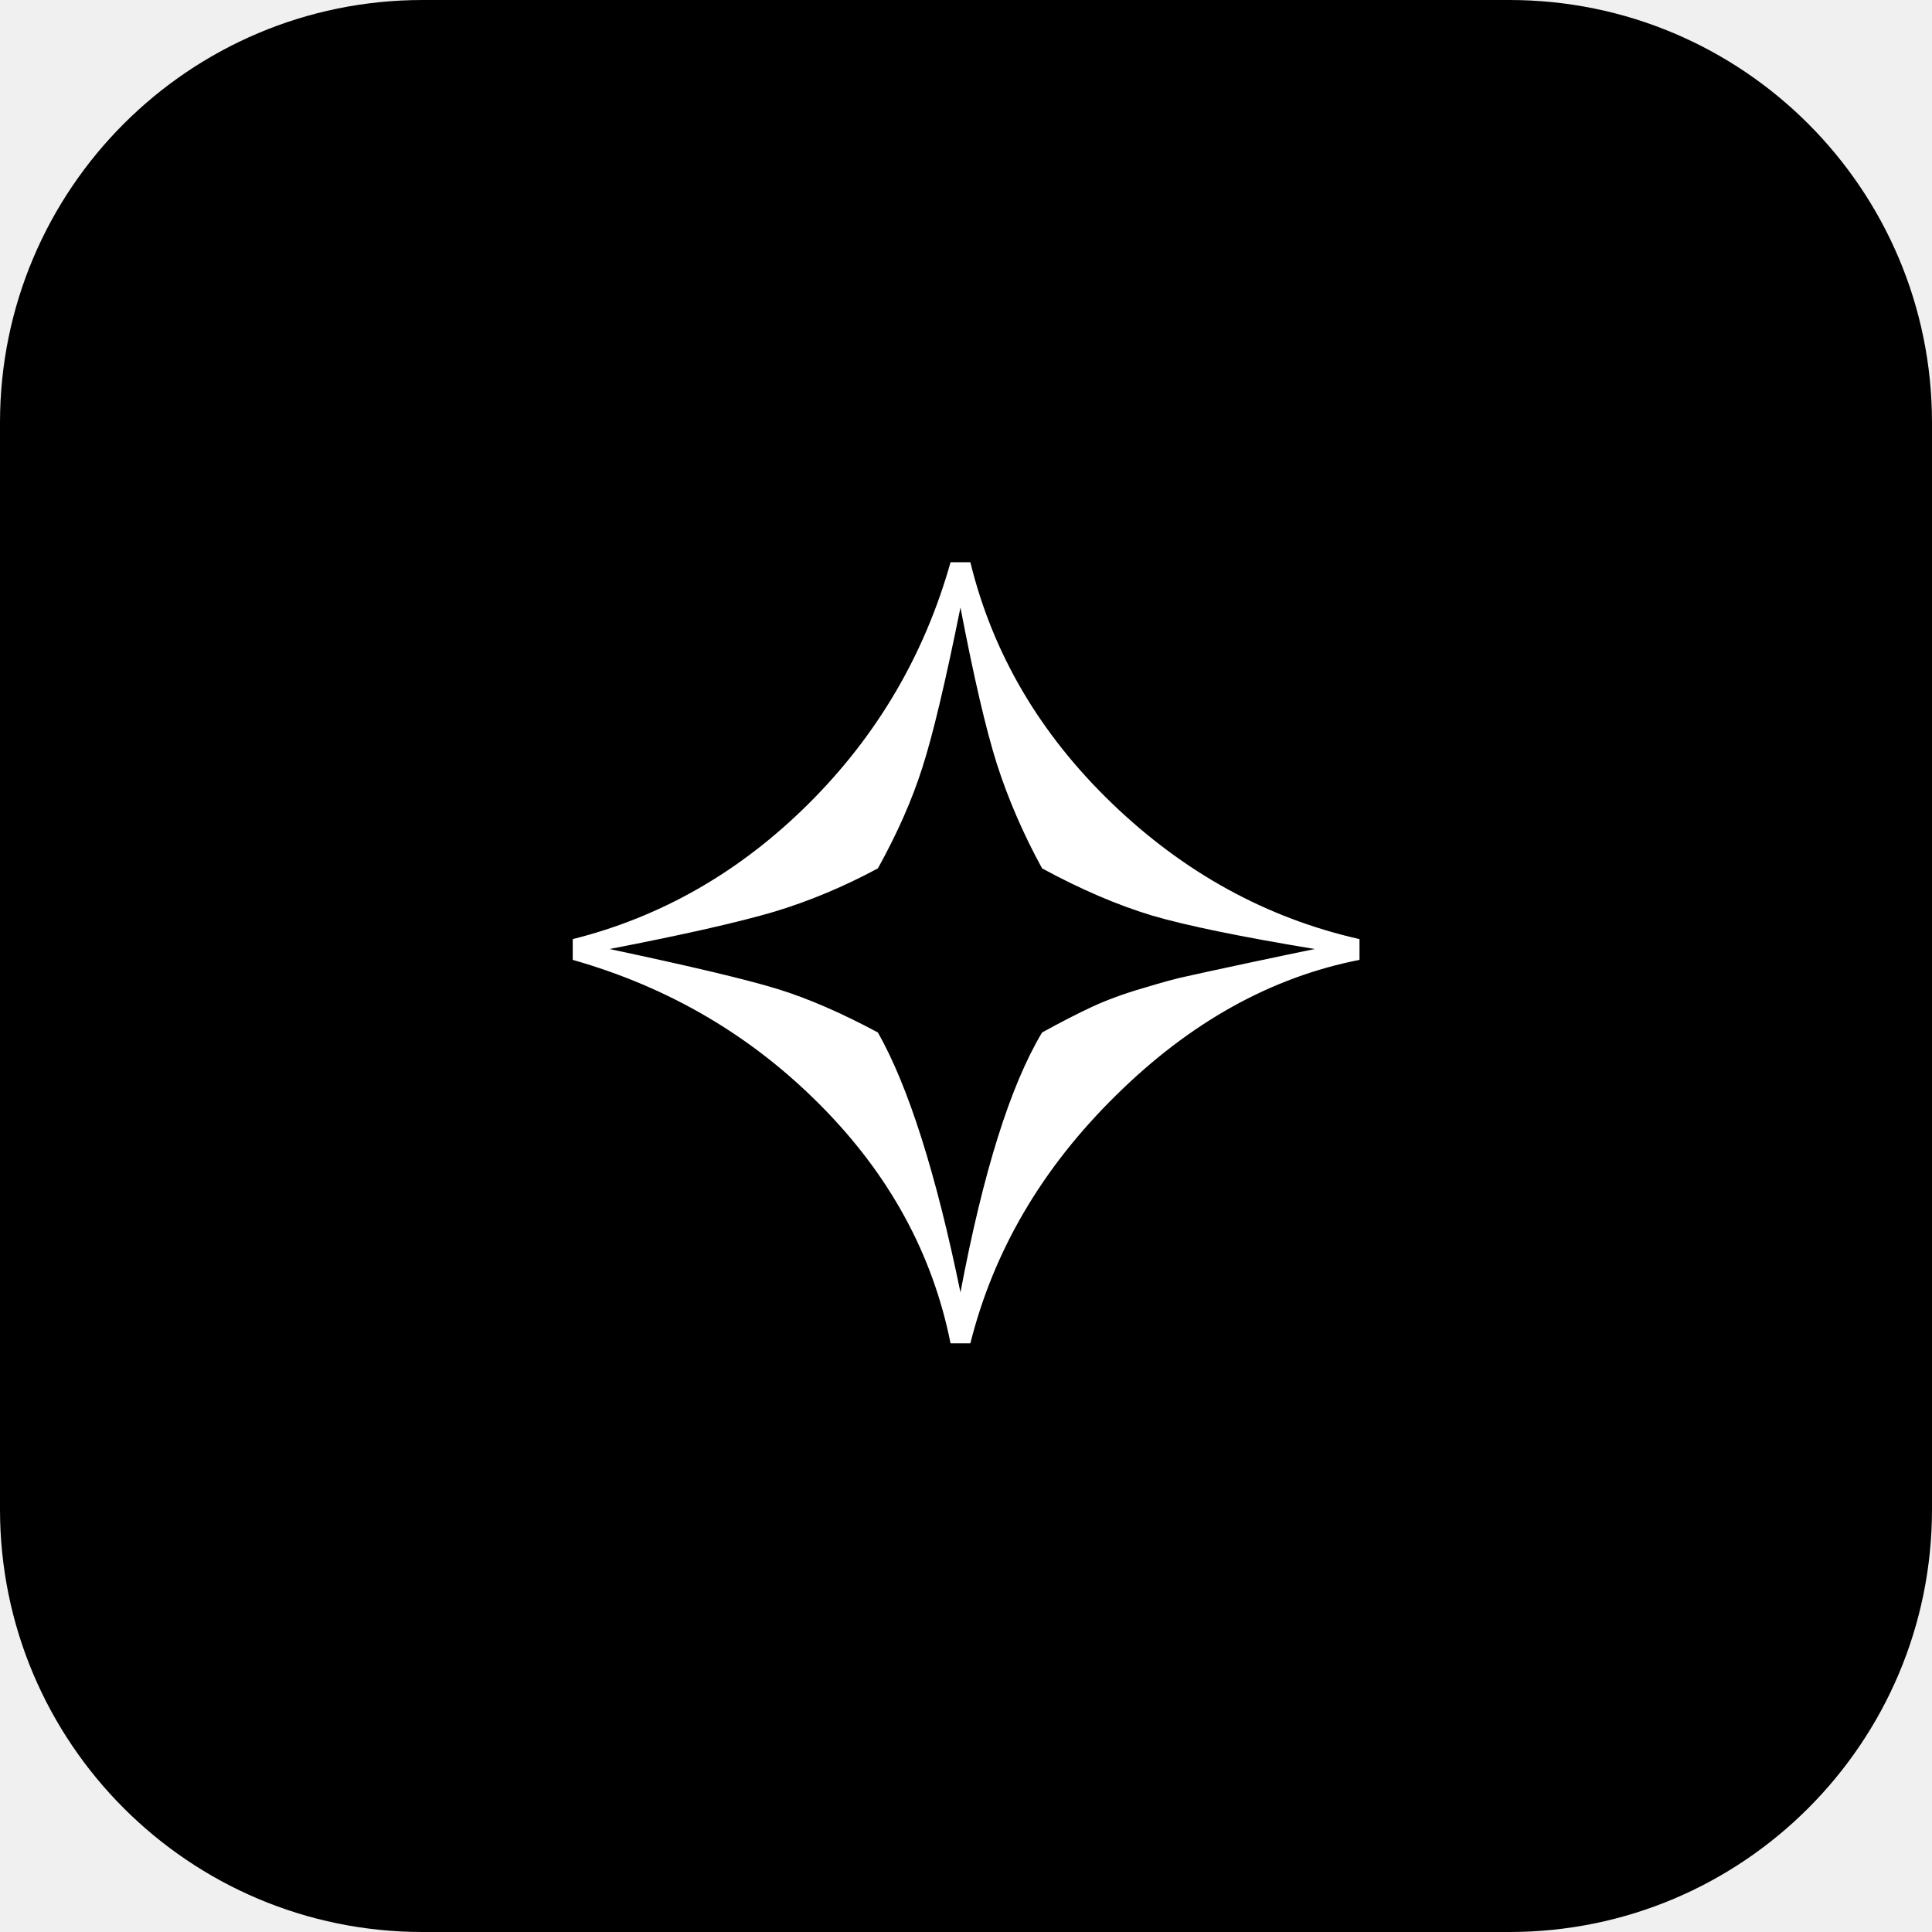
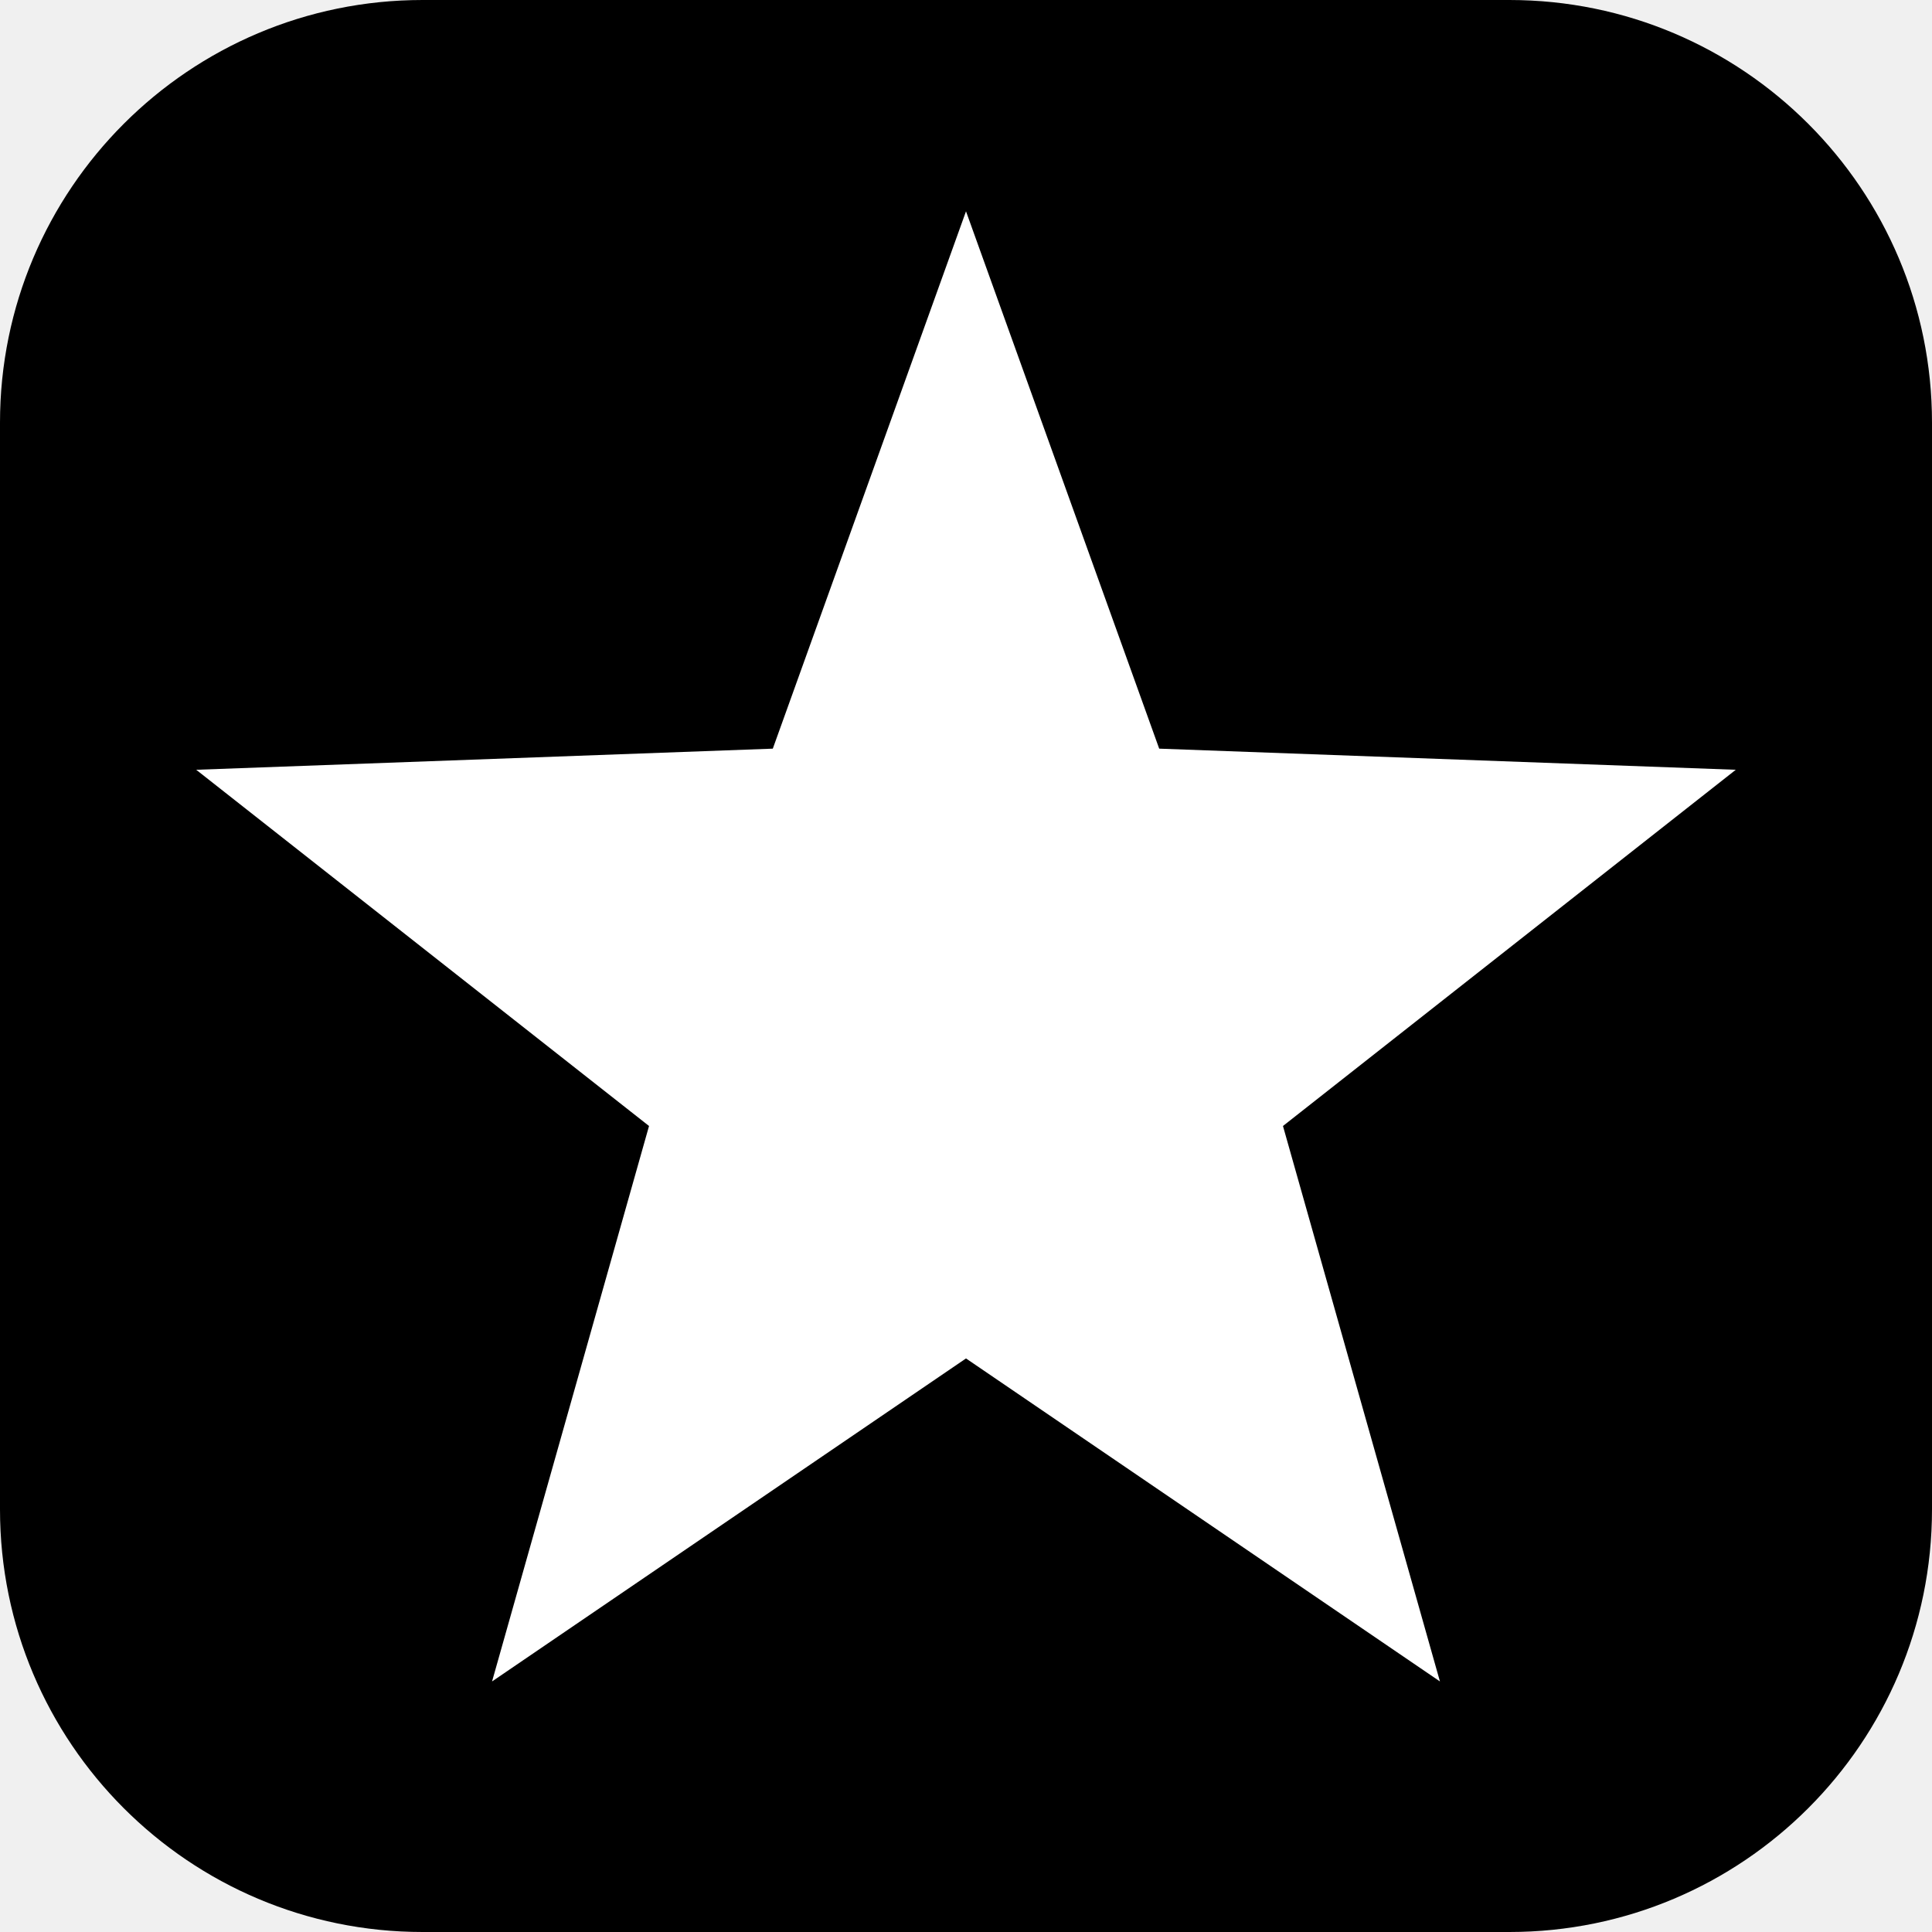
<svg xmlns="http://www.w3.org/2000/svg" viewBox="0 0 64 64">
  <rect width="64" height="64" rx="14" fill="#000000" />
-   <text x="32" y="44" font-size="36" text-anchor="middle" fill="#ffffff" font-family="Georgia, 'Times New Roman', serif">✧</text>
+   <path fill="#ffffff" d="M32 7 38.4 24.8 57.5 25.5 42.5 37.3 47.7 55.7 32 45 16.3 55.7 21.5 37.3 6.5 25.5 25.6 24.8Z" />
</svg>
